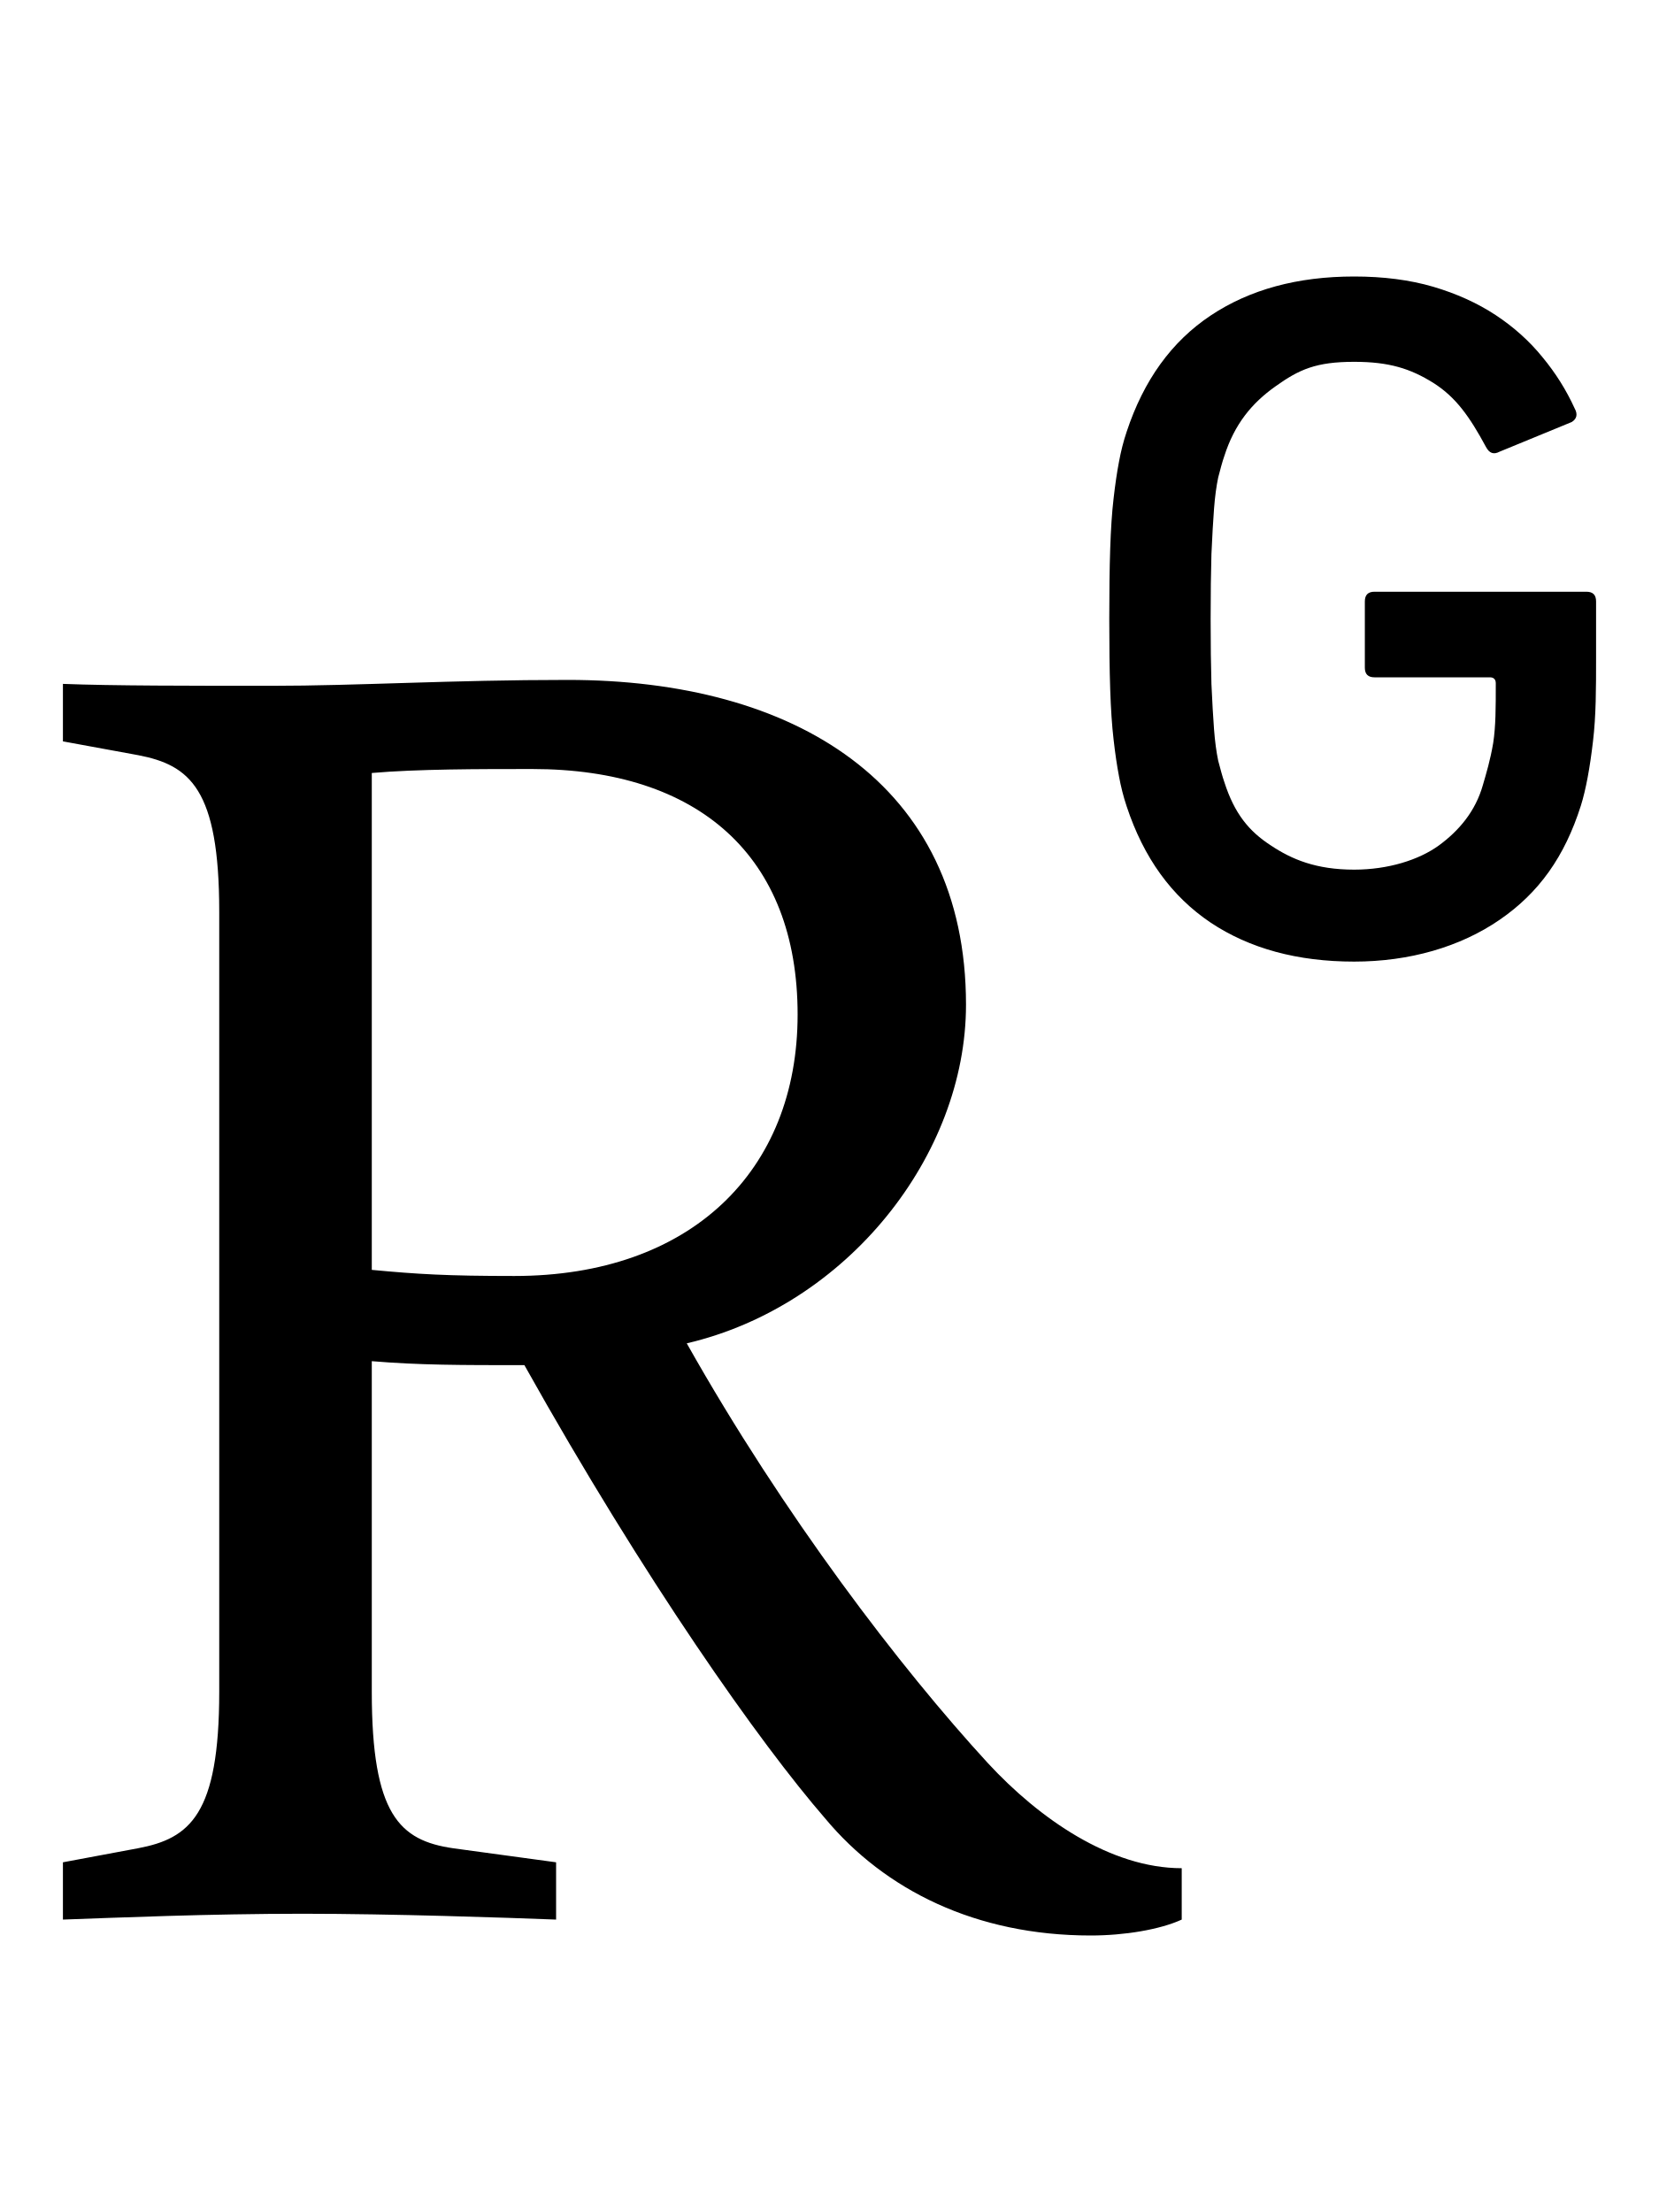
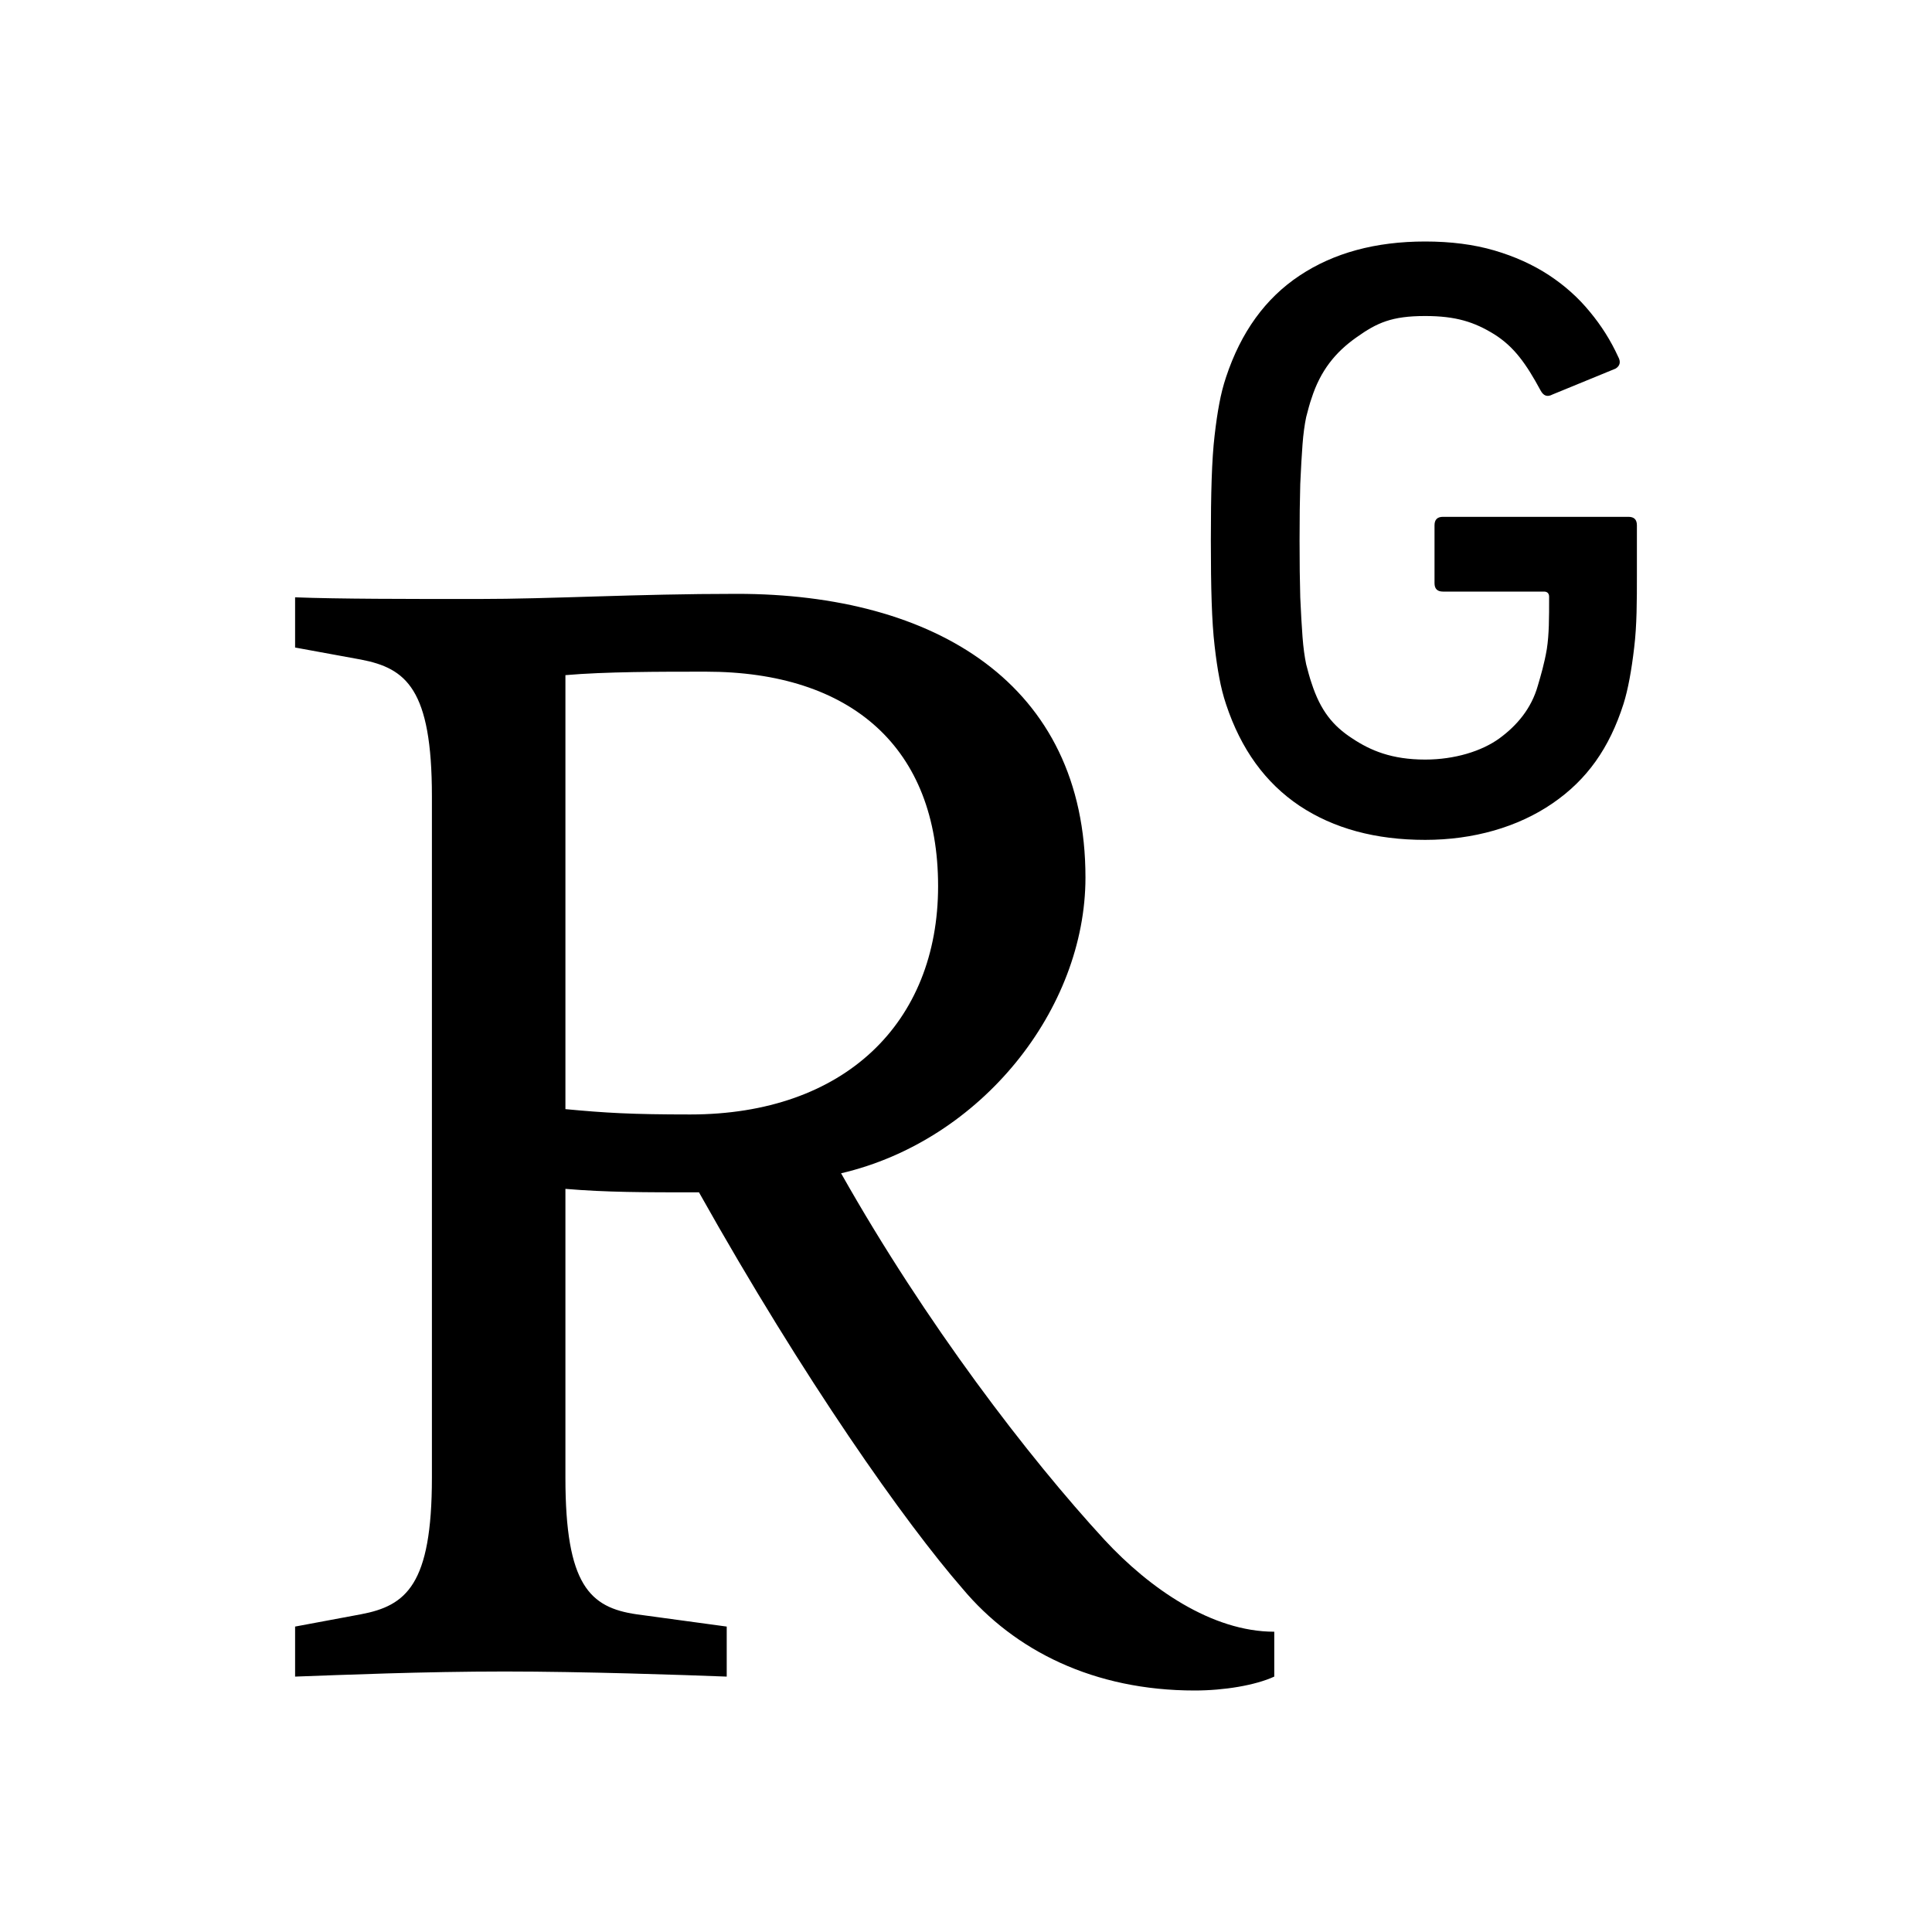
- <svg xmlns="http://www.w3.org/2000/svg" width="96" height="128" xml:space="preserve" overflow="hidden">
-   <g transform="translate(-510 -392)">
-     <path d="M567.165 494.025C562.117 488.532 555.361 479.708 549.74 469.734 559.024 467.563 565.899 458.846 565.899 450.138 565.899 437.301 555.929 431.344 542.858 431.344 536.102 431.344 530.712 431.685 525.679 431.685 521.087 431.685 516.499 431.685 513.641 431.574L513.641 434.9 517.991 435.698C520.983 436.273 522.686 437.639 522.686 444.752L522.686 489.901C522.686 497.01 520.983 498.384 517.991 498.951L513.641 499.764 513.641 503.079C516.733 502.968 522.119 502.741 527.509 502.741 532.665 502.741 539.313 502.968 542.179 503.079L542.179 499.764 536.217 498.951C533.126 498.502 531.514 497.01 531.514 489.901L531.514 470.766C534.265 470.996 536.67 470.996 540.345 470.996 547.335 483.483 553.983 492.886 557.758 497.237 561.203 501.368 566.471 504 573.119 504 575.064 504 577.125 503.658 578.382 503.079L578.382 500.106C574.258 500.106 570.134 497.237 567.165 494.025ZM539.766 465.836C535.868 465.836 534.157 465.732 531.514 465.483L531.514 436.73C534.157 436.5 537.702 436.5 540.798 436.5 550.431 436.5 556.155 441.548 556.155 450.709 556.155 459.763 549.971 465.836 539.766 465.836ZM574.75 436.91C574.634 436.308 574.531 435.606 574.439 434.796 574.343 433.979 574.281 433.02 574.243 431.889 574.205 430.765 574.189 429.391 574.189 427.818 574.189 426.238 574.205 424.883 574.243 423.756 574.281 422.624 574.343 421.653 574.439 420.844 574.531 420.038 574.634 419.332 574.75 418.73 574.861 418.124 575.006 417.548 575.195 416.985 576.18 414.004 577.796 411.763 580.055 410.259 582.311 408.755 585.077 408 588.361 408 590.049 408 591.58 408.196 592.938 408.594 594.28 408.99 595.485 409.534 596.547 410.232 597.595 410.923 598.5 411.736 599.248 412.657 600.015 413.581 600.633 414.567 601.116 415.626 601.304 415.964 601.251 416.233 600.951 416.42L596.781 418.135C596.428 418.323 596.179 418.227 595.983 417.855 595.047 416.121 594.249 414.982 592.937 414.153 591.61 413.328 590.382 412.937 588.361 412.937 586.162 412.937 585.18 413.374 583.803 414.36 582.437 415.327 581.436 416.543 580.845 418.396 580.727 418.73 580.619 419.144 580.492 419.631 580.389 420.126 580.304 420.733 580.251 421.442 580.197 422.152 580.147 423.03 580.101 424.066 580.071 425.102 580.055 426.36 580.055 427.818 580.055 429.283 580.071 430.542 580.101 431.578 580.147 432.61 580.197 433.488 580.251 434.198 580.304 434.915 580.389 435.517 580.492 436.016 580.619 436.496 580.727 436.91 580.845 437.248 581.436 439.093 582.28 440.102 583.523 440.912 584.751 441.733 586.162 442.323 588.361 442.323 590.313 442.323 592.101 441.767 593.267 440.919 594.422 440.071 595.381 438.951 595.811 437.42 595.999 436.776 596.241 435.974 596.406 434.992 596.555 434.01 596.555 432.97 596.555 431.536 596.555 431.309 596.428 431.194 596.217 431.194L589.538 431.194C589.162 431.194 588.978 431.01 588.978 430.634L588.978 426.805C588.978 426.426 589.162 426.241 589.538 426.241L601.795 426.241C602.179 426.241 602.359 426.426 602.359 426.805L602.359 430.078C602.359 431.812 602.359 433.419 602.179 434.908 602.006 436.396 601.773 437.685 601.477 438.625 600.541 441.568 599.056 443.662 596.781 445.223 594.499 446.796 591.556 447.644 588.361 447.644 585.077 447.644 582.311 446.889 580.055 445.388 577.796 443.869 576.18 441.64 575.195 438.659 575.006 438.096 574.861 437.516 574.749 436.91Z" />
+ <svg xmlns="http://www.w3.org/2000/svg" width="330" height="330" xml:space="preserve" overflow="hidden">
+   <g transform="translate(-1732 -761)">
+     <g>
+       <g>
+         <g>
+           <path d="M147.378 263.034C134.363 248.871 116.945 226.123 102.456 200.407 126.39 194.81 144.114 172.338 144.114 149.887 144.114 116.793 118.41 101.433 84.712 101.433 67.295 101.433 53.398 102.313 40.423 102.313 28.583 102.313 16.754 102.313 9.386 102.026L9.386 110.602 20.601 112.659C28.316 114.142 32.707 117.664 32.707 136L32.707 252.402C32.707 270.73 28.316 274.27 20.601 275.734L9.386 277.83 9.386 286.376C17.357 286.089 31.244 285.505 45.14 285.505 58.433 285.505 75.573 286.089 82.962 286.376L82.962 277.83 67.592 275.734C59.621 274.576 55.465 270.73 55.465 252.402L55.465 203.068C62.557 203.662 68.758 203.662 78.234 203.662 96.255 235.855 113.394 260.096 123.127 271.313 132.008 281.964 145.588 288.75 162.728 288.75 167.743 288.75 173.055 287.869 176.298 286.376L176.298 278.71C165.666 278.71 155.034 271.313 147.378 263.034ZM76.74 190.359C66.692 190.359 62.281 190.091 55.466 189.449L55.466 115.319C62.281 114.726 71.419 114.726 79.401 114.726 104.236 114.726 118.993 127.742 118.993 151.36 118.993 174.702 103.049 190.359 76.74 190.359ZM166.932 115.784C166.635 114.232 166.368 112.422 166.131 110.334 165.884 108.228 165.725 105.755 165.627 102.838 165.528 99.94 165.488 96.4 165.488 92.344 165.488 88.269 165.528 84.777 165.627 81.87 165.725 78.952 165.884 76.449 166.131 74.363 166.368 72.286 166.635 70.466 166.932 68.913 167.219 67.35 167.595 65.867 168.08 64.413 170.621 56.728 174.786 50.952 180.611 47.075 186.427 43.197 193.558 41.25 202.024 41.25 206.376 41.25 210.322 41.754 213.823 42.782 217.285 43.801 220.39 45.206 223.13 47.005 225.83 48.786 228.164 50.883 230.093 53.257 232.071 55.639 233.663 58.182 234.909 60.912 235.394 61.782 235.256 62.475 234.484 62.959L223.733 67.38C222.823 67.865 222.181 67.617 221.675 66.657 219.263 62.187 217.205 59.25 213.823 57.114 210.401 54.987 207.236 53.978 202.023 53.978 196.356 53.978 193.824 55.105 190.274 57.648 186.752 60.14 184.171 63.276 182.648 68.052 182.342 68.913 182.064 69.981 181.738 71.237 181.471 72.513 181.253 74.076 181.115 75.905 180.976 77.735 180.848 80 180.729 82.671 180.651 85.341 180.611 88.585 180.611 92.344 180.611 96.121 180.651 99.365 180.729 102.036 180.848 104.697 180.977 106.962 181.115 108.791 181.253 110.641 181.471 112.193 181.738 113.48 182.064 114.716 182.342 115.784 182.648 116.655 184.171 121.412 186.347 124.013 189.552 126.1 192.717 128.217 196.356 129.74 202.023 129.74 207.058 129.74 211.667 128.306 214.673 126.12 217.651 123.934 220.123 121.046 221.231 117.1 221.716 115.438 222.339 113.37 222.764 110.839 223.15 108.307 223.15 105.627 223.15 101.928 223.15 101.344 222.823 101.047 222.279 101.047L205.06 101.047C204.09 101.047 203.615 100.573 203.615 99.604L203.615 89.733C203.615 88.754 204.09 88.278 205.06 88.278L236.66 88.278C237.649 88.278 238.114 88.753 238.114 89.733L238.114 98.169C238.114 102.64 238.114 106.784 237.649 110.622 237.204 114.459 236.601 117.782 235.839 120.205 233.426 127.792 229.599 133.192 223.734 137.217 217.848 141.272 210.262 143.457 202.023 143.457 193.557 143.457 186.426 141.51 180.611 137.642 174.785 133.726 170.621 127.979 168.08 120.294 167.595 118.841 167.219 117.347 166.932 115.784Z" transform="matrix(1.00202 0 0 1 1773 761)" />
+         </g>
+       </g>
+     </g>
  </g>
</svg>
